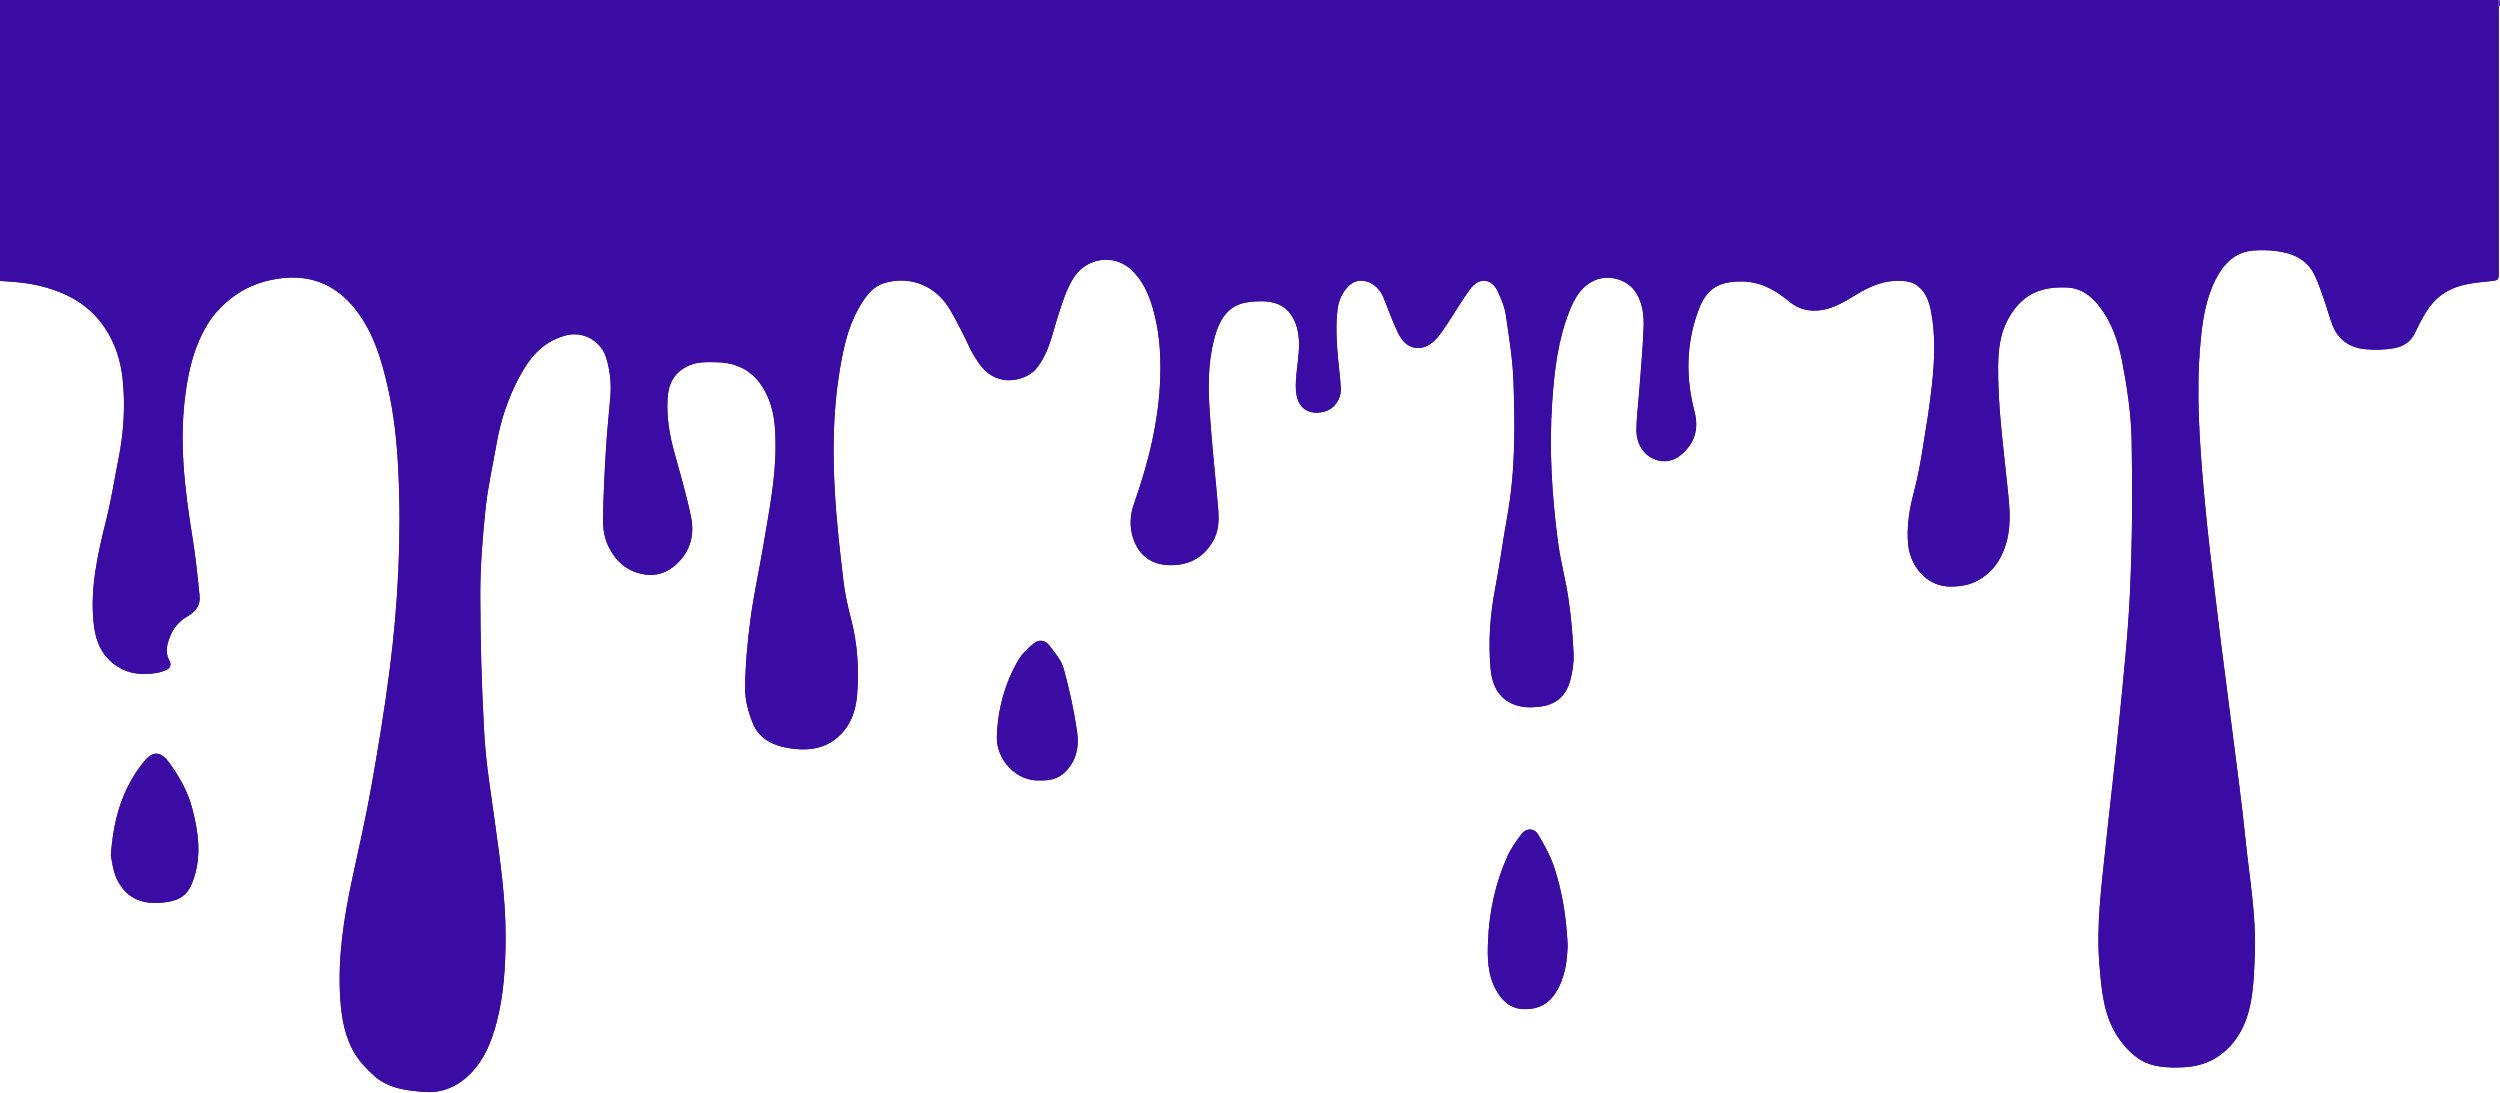
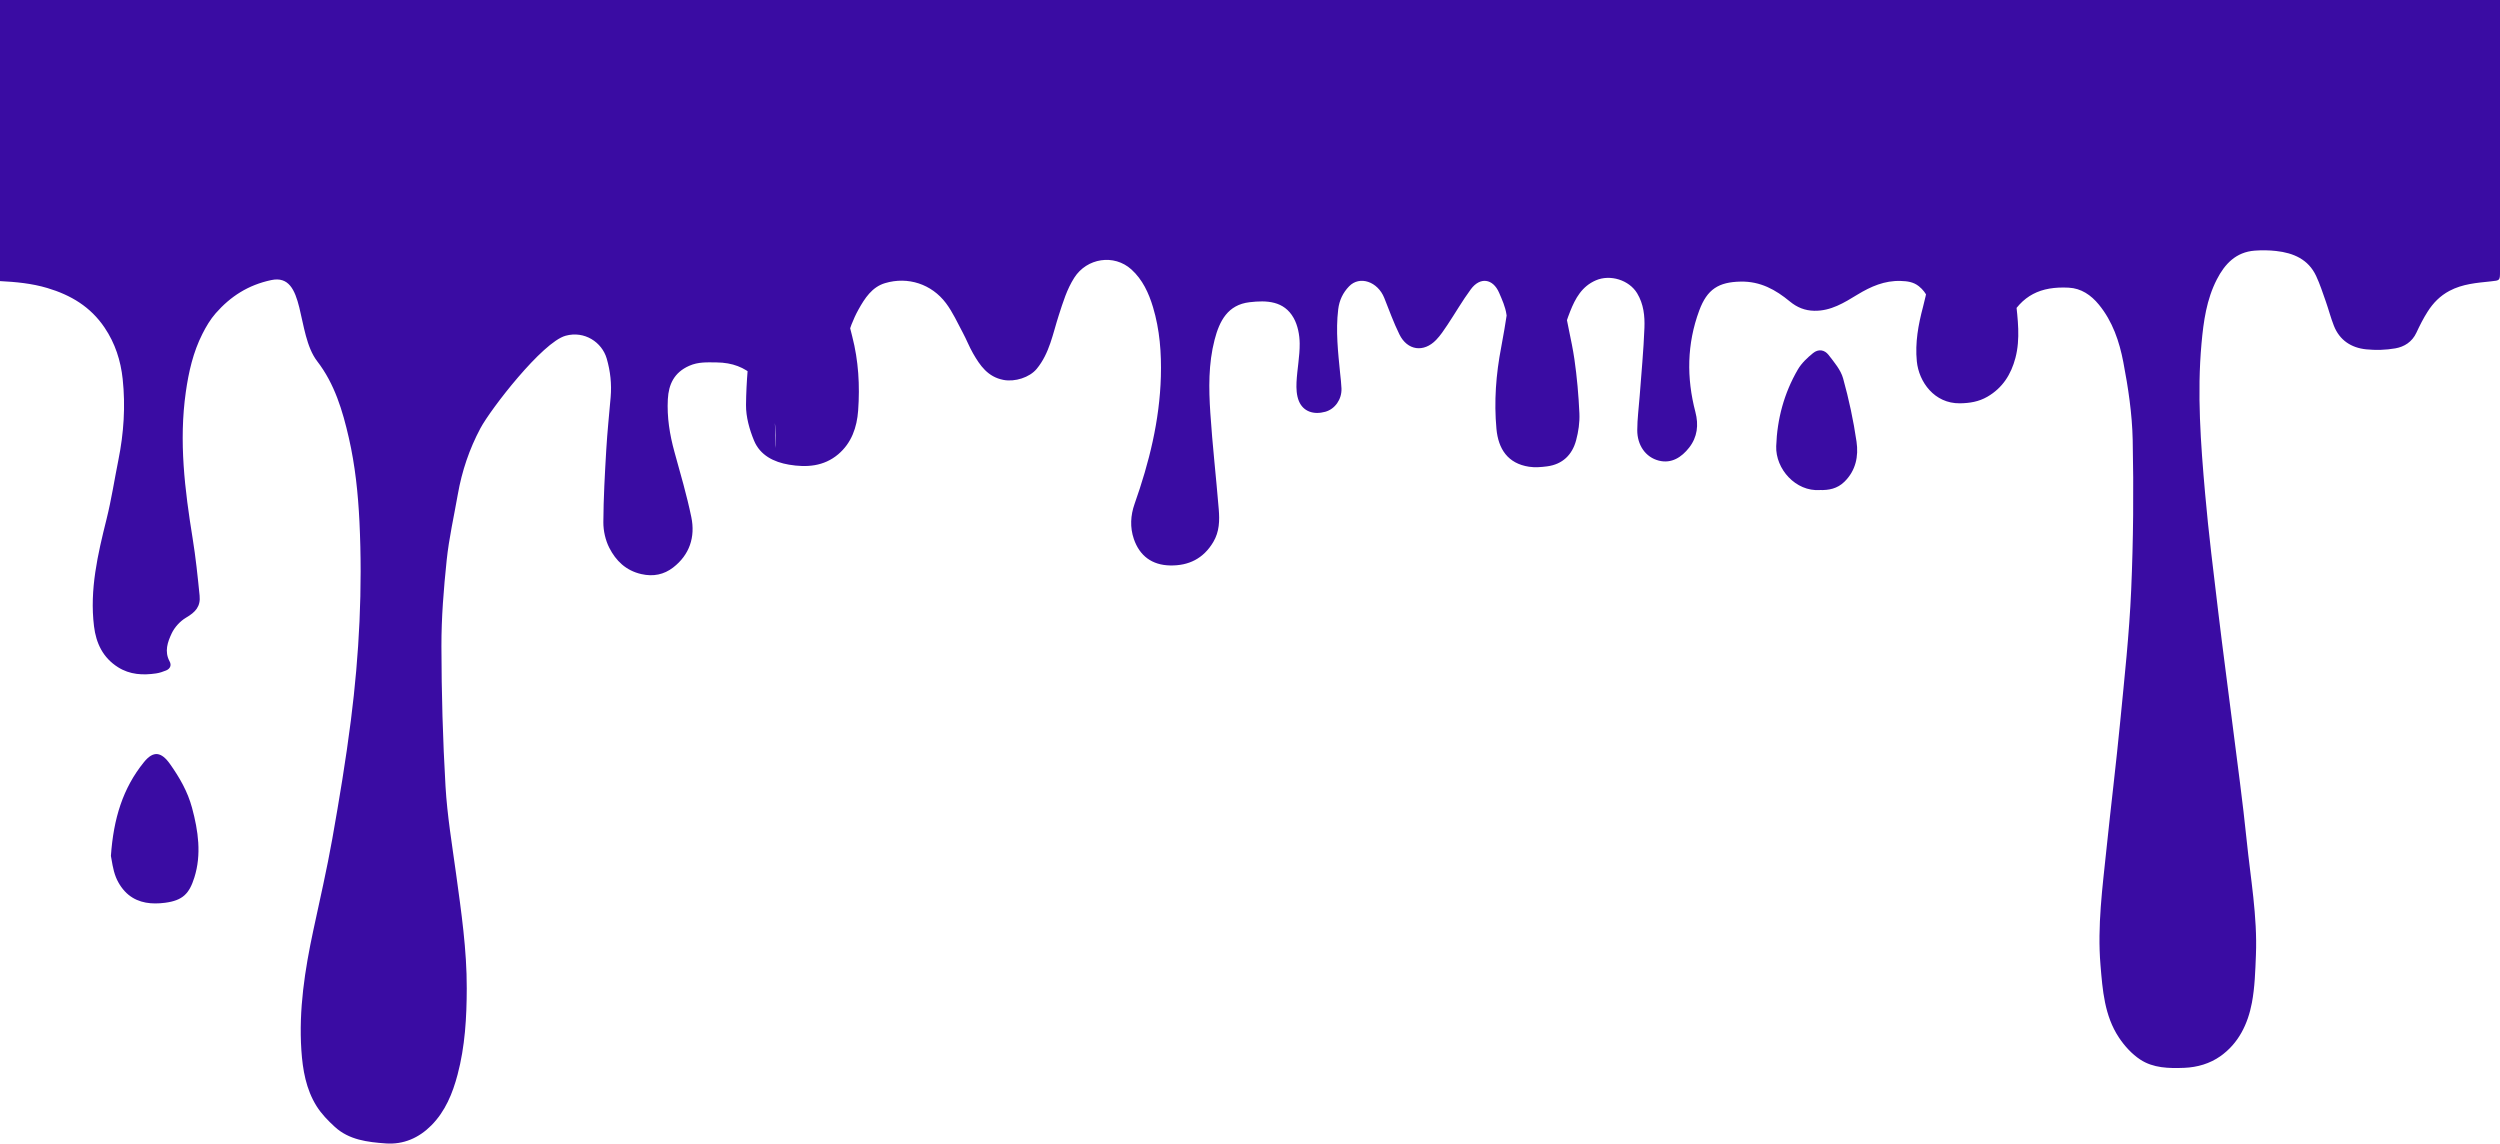
- <svg xmlns="http://www.w3.org/2000/svg" id="Layer_2" data-name="Layer 2" viewBox="0 0 1925.63 841.18">
+ <svg xmlns="http://www.w3.org/2000/svg" id="Layer_2" data-name="Layer 2" viewBox="0 0 1924.62 880.36">
  <defs>
    <style>
      .cls-1 {
        fill: #3a0ca3;
        stroke-width: 0px;
      }
    </style>
  </defs>
  <g id="Layer_1-2" data-name="Layer 1">
    <g id="Paint_1" data-name="Paint 1">
-       <path class="cls-1" d="M0,216.38c12.34.64,24.54,1.75,36.53,5.34,18.11,5.41,33.24,14.43,44.05,30.48,8.17,12.12,12.42,25.48,13.93,39.61,2.21,20.85.85,41.66-3.3,62.25-3.07,15.19-5.39,30.57-9.13,45.59-6.77,27.11-13.1,54.18-9.65,82.43,1.6,13.14,6.89,24.24,18.5,31.57,9.1,5.74,19.1,6.27,29.36,4.75,2.6-.39,5.18-1.26,7.63-2.27,3.16-1.3,4.32-4.02,2.72-6.96-4.15-7.59-1.51-14.97,1.57-21.54,2.26-4.82,6.57-9.52,11.18-12.21,7.13-4.17,11.18-8.53,10.34-16.89-1.48-14.75-3.01-29.52-5.38-44.15-6.04-37.31-10.63-74.57-5.26-112.48,2.22-15.68,5.66-30.79,12.8-44.9,2.83-5.6,6.13-11.18,10.24-15.87,11.44-13.01,25.01-21.76,42.76-25.53,26.91-5.71,48.92,1.87,65.44,23.29,13.44,17.44,19.59,38.11,24.39,59.11,4.84,21.17,7.09,42.74,8.14,64.43,2.47,51.15-.14,102.12-6.58,152.85-3.88,30.56-8.95,60.99-14.33,91.33-4.18,23.6-9.59,46.98-14.61,70.43-6.52,30.44-11.27,61.07-9.19,92.31,1,15.04,3.57,29.98,11.71,43.01,3.71,5.94,8.83,11.19,14.04,15.96,11,10.09,25.17,11.72,39.17,12.74,13.73,1,25.58-4.24,35.16-13.91,10.74-10.82,16.34-24.59,20.16-39.01,5.76-21.76,7.03-44.06,7.08-66.48.07-29.64-4.21-58.84-8.21-88.1-3.07-22.47-6.84-44.95-8.15-67.54-2.08-35.79-3.06-71.68-3.14-107.54-.05-22.13,1.74-44.35,4.04-66.39,1.78-17.02,5.62-33.83,8.58-50.73,3.13-17.86,8.88-34.9,17.39-50.84,7.88-14.78,17.64-27.15,35.52-32.07,14.53-4,27.99,4.97,31.64,17.55,2.83,9.75,3.9,19.59,3.04,29.67-1.15,13.46-2.58,26.9-3.37,40.38-1.09,18.63-2.15,37.28-2.25,55.92-.03,6.62,1.58,13.88,4.58,19.75,5.08,9.96,12.74,17.5,24.64,20.22,9.33,2.13,17.5.34,24.51-5.07,12.64-9.76,17.15-23.48,14-38.75-3.49-16.93-8.4-33.57-13-50.25-3.67-13.3-5.84-26.74-5.09-40.53.62-11.55,4.91-20.63,16.46-25.75,7.02-3.11,13.83-2.65,21.01-2.6,24.94.19,36.84,15.87,42.44,34.18,2.82,9.23,3.25,19.45,3.32,29.22.17,26.47-5.2,52.36-9.51,78.34-3.09,18.57-7.27,36.99-9.73,55.64-2.36,17.82-4.05,35.84-4.22,53.79-.09,9.18,2.62,18.89,6.18,27.49,4.69,11.32,15.2,16.52,26.89,18.51,13.56,2.3,26.83,1.36,37.89-7.98,10.3-8.7,14.43-20.78,15.36-33.69,1.38-19.21.31-38.31-4.57-57.12-2.51-9.66-4.81-19.48-5.97-29.37-2.68-22.85-5.34-45.74-6.66-68.69-1.79-31.02-1.47-62.12,3.55-92.88,2.71-16.58,6.03-33.18,14.35-48.17,4.85-8.73,10.48-17.34,20.43-20.3,17.66-5.26,35.84.71,46.89,15.39,5.24,6.97,8.89,15.16,13.06,22.91,2.76,5.14,4.85,10.63,7.75,15.68,5.43,9.48,11.4,18.22,23.51,20.53,8.71,1.66,20.03-1.81,25.58-8.55,9.92-12.04,12.39-27.14,16.98-41.26,3.25-10.01,6.21-19.94,11.93-28.89,9.69-15.17,30.61-18.41,43.95-6.36,8.63,7.8,13.4,18.24,16.65,29.06,5.21,17.37,6.57,35.32,6.05,53.44-.96,33.87-9.02,66.24-20.23,97.99-3.14,8.89-3.63,18.09-.58,27.01,4.49,13.14,14.1,20.1,27.83,20.39,14.4.31,25.73-5.28,33.33-18.03,4.75-7.98,4.92-16.57,4.21-25.22-2.03-24.76-4.88-49.46-6.49-74.24-1.22-18.79-1.52-37.67,3.28-56.22,3.78-14.61,10.2-26.97,26.93-28.94,13.04-1.54,26.51-1.14,33.96,12.17,3.16,5.66,4.55,12.96,4.63,19.54.11,9.93-1.96,19.87-2.44,29.84-.23,4.86.01,10.22,1.84,14.6,3.34,8,11.32,10.7,20.31,8.19,7.47-2.08,12.76-9.56,12.47-17.95-.14-3.83-.64-7.65-1.02-11.47-1.63-16.43-3.52-32.82-1.51-49.4.85-7.03,3.66-12.84,8.35-17.72,8.12-8.46,22.06-3.74,27.11,8.89,3.77,9.41,7.2,19,11.66,28.08,6.12,12.43,18.71,14.18,28.28,4.24,3.32-3.45,6.02-7.54,8.69-11.54,6.07-9.11,11.54-18.66,18.03-27.45,7.13-9.66,17-8.28,21.75,2.68,2.31,5.33,4.81,10.85,5.63,16.52,2.5,17.14,5.4,34.34,6.01,51.6,1.24,34.83,1.51,69.72-4.79,104.28-3.32,18.2-5.63,36.58-9.15,54.73-4.04,20.8-5.58,41.73-3.66,62.73,1.43,15.69,8.85,26.73,25.1,29.23,4.51.69,9.31.31,13.89-.29,11.9-1.56,19.32-8.87,22.34-20.03,1.81-6.68,2.85-13.87,2.54-20.75-.63-13.97-1.85-27.97-3.86-41.8-2.15-14.83-6.19-29.4-8.15-44.25-4.72-35.78-6.92-71.69-4.43-107.84,1.64-23.86,4.36-47.45,13.26-69.82,3.94-9.9,8.94-19.2,19.8-23.87,11-4.74,25.57-.25,31.76,10.01,5,8.3,5.93,17.48,5.59,26.55-.65,17.49-2.36,34.93-3.65,52.4-.65,8.81-1.84,17.61-1.87,26.42-.03,11.46,6.32,20.82,16.62,23.44,9.72,2.47,17.51-2.58,23.32-10.02,6.34-8.13,7.42-17.42,4.81-27.43-6.87-26.29-6.57-52.35,2.96-78.1,6.1-16.46,14.94-21.96,31.89-22.28,15.23-.29,26.92,6.24,37.92,15.33,5.47,4.52,11.52,6.99,18.75,7.13,12.79.24,22.98-6.19,33.23-12.43,10.26-6.24,20.91-10.94,33.26-10.53,5.06.17,9.73.65,14.04,4.08,6.28,4.98,8.62,11.82,10.03,19.02,3.72,18.86,2.83,37.92.83,56.85-1.73,16.39-4.45,32.68-7.1,48.95-1.77,10.84-3.64,21.72-6.46,32.32-3.68,13.83-6.2,27.68-4.79,41.98,1.56,15.79,13.49,32.59,33.21,32.33,7.46-.1,14.43-1.21,21.08-5.05,11.77-6.79,18.28-17.26,21.61-29.86,3.92-14.84,1.77-29.96.25-44.83-3.09-30.19-7.24-60.27-6.87-90.72.15-11.97,1.6-24.01,7.12-34.52,10.32-19.67,24.9-26.45,46.44-25.37,9.54.48,17.12,5.59,23.24,13.06,10.59,12.93,15.78,28.42,18.8,44.18,3.79,19.76,6.81,39.95,7.23,60.02.8,38.52.51,77.12-1.17,115.61-1.48,33.8-5.17,67.52-8.44,101.22-3.17,32.7-7.18,65.32-10.57,98.01-3.08,29.69-7.1,59.37-4.62,89.31,1.61,19.39,3.04,39.09,14.22,55.9,4.3,6.47,9.96,12.7,16.39,16.93,10.04,6.61,22.05,6.83,33.88,6.37,10.13-.4,19.76-3.27,27.78-8.93,14.01-9.88,21.2-24.79,24.29-41.11,2.28-12.05,2.62-24.52,3.11-36.82,1.19-29.82-4.17-59.18-7.17-88.68-2.98-29.36-7.06-58.6-10.73-87.88-3.66-29.11-7.6-58.19-11.08-87.33-3.64-30.47-7.47-60.93-10.15-91.49-3.37-38.38-6.25-76.84-2.76-115.43,1.54-17.04,3.86-33.82,11.79-49.27,6.16-12,14.79-21.11,29.2-22.18,5.47-.41,11.05-.34,16.5.28,13.22,1.48,24.71,6.33,30.74,19.21,2.95,6.29,5.11,12.97,7.42,19.54,2.2,6.23,3.83,12.68,6.26,18.82,4.41,11.16,13.38,16.96,24.85,18.14,7.4.76,15.12.52,22.43-.75,6.94-1.21,12.94-4.98,16.22-12.03,2.6-5.58,5.41-11.13,8.71-16.31,4.22-6.61,9.49-12.06,16.73-15.92,10.12-5.39,21.01-6.17,31.93-7.32,6.97-.73,7.01-.56,7.01-7.75,0-69.62,0-139.24,0-208.86.33.17.95.32.96.5.08,1.33.04,2.67.04,4M1207.48,728.01c-.99-21.48-4.11-40.92-10.26-59.66-2.92-8.91-7.61-17.37-12.43-25.49-3.13-5.27-9.27-5.17-12.98-.23-4.06,5.41-8.1,11.06-10.84,17.19-9.06,20.28-13.73,41.76-14.77,63.89-.65,13.82-.59,27.75,6.97,40.28,4.65,7.71,10.8,12.92,20.29,13.27,10.5.39,18.8-3.41,24.59-12.33,7.67-11.8,9.07-25.08,9.42-36.93ZM85.38,658.94c.74,3.37,1.4,10.29,3.89,16.46,2.03,5.02,5.5,10.08,9.68,13.47,8.03,6.52,18,7.43,28.03,6.14,13.88-1.79,18.76-7.16,22.65-19.48,5.6-17.73,3.01-35.83-1.8-53.68-3.36-12.47-9.54-23.19-16.91-33.62-6.72-9.51-12.82-10.5-20.1-1.5-16.22,20.02-23.44,43.36-25.44,72.21ZM801.48,601.08c6.75.2,13.34-.97,18.85-6.37,8.84-8.66,10.96-19.71,9.34-30.86-2.38-16.4-5.91-32.72-10.33-48.69-1.81-6.55-6.83-12.41-11.14-18.01-3.23-4.2-7.91-4.8-12-1.49-4.44,3.59-8.89,7.78-11.72,12.65-10.57,18.16-15.92,38-16.65,59.01-.6,17.56,15.04,35.1,33.66,33.77Z" />
-       <path class="cls-1" d="M1924.62,0c0,69.62,0,139.24,0,208.86,0,7.19-.03,7.02-7.01,7.75-10.91,1.15-21.81,1.93-31.93,7.32-7.24,3.86-12.52,9.31-16.73,15.92-3.31,5.18-6.12,10.73-8.71,16.31-3.28,7.05-9.29,10.82-16.22,12.03-7.32,1.28-15.04,1.51-22.43.75-11.47-1.18-20.44-6.98-24.85-18.14-2.43-6.14-4.06-12.58-6.26-18.82-2.32-6.57-4.48-13.24-7.42-19.54-6.03-12.88-17.52-17.73-30.74-19.21-5.45-.61-11.03-.68-16.5-.28-14.41,1.07-23.04,10.17-29.2,22.18-7.93,15.44-10.25,32.23-11.79,49.27-3.49,38.6-.62,77.05,2.76,115.43,2.68,30.56,6.51,61.02,10.15,91.49,3.48,29.13,7.43,58.21,11.08,87.33,3.68,29.28,7.75,58.53,10.73,87.88,3,29.5,8.36,58.86,7.17,88.68-.49,12.31-.84,24.78-3.11,36.82-3.09,16.33-10.28,31.23-24.29,41.11-8.03,5.66-17.65,8.53-27.78,8.93-11.83.46-23.84.24-33.88-6.37-6.43-4.23-12.1-10.46-16.39-16.93-11.17-16.81-12.61-36.52-14.22-55.9-2.48-29.95,1.54-59.63,4.62-89.31,3.39-32.68,7.4-65.3,10.57-98.01,3.27-33.7,6.97-67.42,8.44-101.22,1.68-38.49,1.97-77.09,1.17-115.61-.42-20.07-3.44-40.26-7.23-60.02-3.02-15.76-8.21-31.25-18.8-44.18-6.11-7.46-13.69-12.58-23.24-13.06-21.54-1.09-36.12,5.7-46.44,25.37-5.52,10.52-6.97,22.55-7.12,34.52-.37,30.44,3.77,60.53,6.87,90.72,1.52,14.87,3.67,29.99-.25,44.83-3.33,12.6-9.84,23.07-21.61,29.86-6.65,3.84-13.62,4.94-21.08,5.05-19.72.27-31.66-16.54-33.21-32.33-1.41-14.3,1.11-28.15,4.79-41.98,2.82-10.6,4.69-21.48,6.46-32.32,2.65-16.27,5.37-32.57,7.1-48.95,2-18.92,2.89-37.99-.83-56.85-1.42-7.19-3.76-14.03-10.03-19.02-4.32-3.43-8.99-3.91-14.04-4.08-12.35-.4-22.99,4.29-33.26,10.53-10.25,6.23-20.44,12.66-33.23,12.43-7.23-.13-13.28-2.61-18.75-7.13-11-9.09-22.69-15.62-37.92-15.33-16.95.33-25.8,5.82-31.89,22.28-9.53,25.75-9.83,51.81-2.96,78.1,2.61,10.01,1.54,19.3-4.81,27.43-5.81,7.44-13.6,12.49-23.32,10.02-10.3-2.62-16.65-11.99-16.62-23.44.02-8.81,1.22-17.62,1.87-26.42,1.29-17.46,3-34.91,3.65-52.4.34-9.07-.59-18.25-5.59-26.55-6.19-10.27-20.76-14.75-31.76-10.01-10.86,4.67-15.86,13.97-19.8,23.87-8.89,22.37-11.62,45.96-13.26,69.82-2.48,36.14-.29,72.06,4.43,107.84,1.96,14.85,6,29.42,8.15,44.25,2,13.84,3.23,27.83,3.86,41.8.31,6.88-.74,14.07-2.54,20.75-3.02,11.17-10.44,18.47-22.34,20.03-4.57.6-9.37.99-13.89.29-16.26-2.49-23.67-13.54-25.1-29.23-1.92-21-.37-41.93,3.66-62.73,3.52-18.15,5.83-36.54,9.15-54.73,6.31-34.56,6.03-69.45,4.79-104.28-.61-17.25-3.51-34.46-6.01-51.6-.83-5.67-3.32-11.18-5.63-16.52-4.75-10.96-14.62-12.34-21.75-2.68-6.49,8.79-11.96,18.34-18.03,27.45-2.67,4-5.37,8.1-8.69,11.54-9.57,9.94-22.16,8.2-28.28-4.24-4.47-9.08-7.9-18.67-11.66-28.08-5.05-12.63-18.99-17.35-27.11-8.89-4.69,4.88-7.51,10.69-8.35,17.72-2,16.59-.12,32.97,1.51,49.4.38,3.82.89,7.64,1.02,11.47.3,8.39-4.99,15.87-12.47,17.95-8.99,2.5-16.97-.19-20.31-8.19-1.83-4.38-2.07-9.74-1.84-14.6.48-9.97,2.55-19.91,2.44-29.84-.08-6.58-1.46-13.88-4.63-19.54-7.45-13.31-20.92-13.71-33.96-12.17-16.73,1.97-23.15,14.32-26.93,28.94-4.8,18.55-4.5,37.43-3.28,56.22,1.62,24.78,4.47,49.48,6.49,74.24.71,8.65.54,17.24-4.21,25.22-7.59,12.75-18.92,18.34-33.33,18.03-13.73-.3-23.34-7.26-27.83-20.39-3.05-8.92-2.56-18.12.58-27.01,11.21-31.75,19.27-64.12,20.23-97.99.51-18.13-.84-36.08-6.05-53.44-3.24-10.81-8.02-21.26-16.65-29.06-13.34-12.05-34.26-8.81-43.95,6.36-5.72,8.95-8.68,18.88-11.93,28.89-4.59,14.11-7.06,29.22-16.98,41.26-5.55,6.74-16.87,10.21-25.58,8.55-12.1-2.31-18.07-11.05-23.51-20.53-2.89-5.05-4.99-10.55-7.75-15.68-4.16-7.75-7.81-15.94-13.06-22.91-11.05-14.68-29.22-20.65-46.89-15.39-9.95,2.96-15.58,11.57-20.43,20.3-8.32,14.99-11.64,31.6-14.35,48.17-5.02,30.76-5.34,61.86-3.55,92.88,1.32,22.95,3.98,45.85,6.66,68.69,1.16,9.89,3.46,19.71,5.97,29.37,4.88,18.81,5.95,37.92,4.57,57.12-.93,12.91-5.06,24.99-15.36,33.69-11.05,9.34-24.33,10.28-37.89,7.98-11.69-1.99-22.2-7.19-26.89-18.51-3.56-8.6-6.27-18.31-6.18-27.49.17-17.95,1.86-35.97,4.22-53.79,2.47-18.65,6.65-37.06,9.73-55.64,4.31-25.97,9.68-51.87,9.51-78.34-.06-9.78-.49-19.99-3.32-29.22-5.6-18.3-17.51-33.99-42.44-34.18-7.18-.05-13.99-.51-21.01,2.6-11.56,5.12-15.84,14.2-16.46,25.75-.74,13.78,1.43,27.23,5.09,40.53,4.6,16.68,9.51,33.33,13,50.25,3.15,15.26-1.35,28.99-14,38.75-7.02,5.42-15.19,7.21-24.51,5.07-11.9-2.72-19.56-10.27-24.64-20.22-3-5.88-4.61-13.13-4.58-19.75.1-18.65,1.16-37.3,2.25-55.92.79-13.48,2.22-26.92,3.37-40.38.86-10.08-.21-19.92-3.04-29.67-3.65-12.57-17.11-21.54-31.64-17.55-17.87,4.92-27.63,17.28-35.52,32.07-8.5,15.94-14.26,32.99-17.39,50.84-2.96,16.9-6.8,33.71-8.58,50.73-2.3,22.04-4.09,44.25-4.04,66.39.07,35.85,1.06,71.75,3.14,107.54,1.31,22.6,5.07,45.07,8.15,67.54,4,29.26,8.29,58.46,8.21,88.1-.05,22.43-1.31,44.72-7.08,66.48-3.82,14.42-9.43,28.19-20.16,39.01-9.58,9.66-21.43,14.91-35.16,13.91-14-1.02-28.17-2.66-39.17-12.74-5.21-4.77-10.32-10.02-14.04-15.96-8.15-13.02-10.71-27.97-11.71-43.01-2.08-31.24,2.67-61.87,9.19-92.31,5.02-23.44,10.42-46.83,14.61-70.43,5.38-30.34,10.45-60.77,14.33-91.33,6.44-50.72,9.05-101.7,6.58-152.85-1.05-21.69-3.3-43.26-8.14-64.43-4.8-21.01-10.95-41.68-24.39-59.11-16.51-21.42-38.53-29-65.44-23.29-17.75,3.77-31.32,12.52-42.76,25.53-4.12,4.68-7.41,10.27-10.24,15.87-7.14,14.1-10.58,29.21-12.8,44.9-5.37,37.91-.78,75.17,5.26,112.48,2.37,14.62,3.9,29.4,5.38,44.15.84,8.36-3.21,12.72-10.34,16.89-4.6,2.69-8.91,7.39-11.18,12.21-3.09,6.57-5.72,13.95-1.57,21.54,1.61,2.94.45,5.66-2.72,6.96-2.45,1-5.03,1.88-7.63,2.27-10.26,1.52-20.25,1-29.36-4.75-11.61-7.33-16.9-18.42-18.5-31.57-3.45-28.25,2.89-55.32,9.65-82.43,3.75-15.02,6.07-30.39,9.13-45.59,4.15-20.6,5.52-41.4,3.3-62.25-1.5-14.13-5.76-27.49-13.93-39.61-10.81-16.05-25.93-25.06-44.05-30.48-11.99-3.58-24.19-4.7-36.53-5.34V0h1924.62Z" />
-       <path class="cls-1" d="M1207.48,728.01c-.36,11.85-1.76,25.13-9.42,36.93-5.8,8.92-14.09,12.72-24.59,12.33-9.49-.35-15.63-5.56-20.29-13.27-7.56-12.54-7.62-26.46-6.97-40.28,1.04-22.13,5.71-43.61,14.77-63.89,2.74-6.13,6.78-11.78,10.84-17.19,3.71-4.95,9.85-5.04,12.98.23,4.82,8.11,9.5,16.58,12.43,25.49,6.15,18.74,9.27,38.18,10.26,59.66Z" />
+       <path class="cls-1" d="M1924.62,0c0,69.62,0,139.24,0,208.86,0,7.19-.03,7.02-7.01,7.75-10.91,1.15-21.81,1.93-31.93,7.32-7.24,3.86-12.52,9.31-16.73,15.92-3.31,5.18-6.12,10.73-8.71,16.31-3.28,7.05-9.29,10.82-16.22,12.03-7.32,1.28-15.04,1.51-22.43.75-11.47-1.18-20.44-6.98-24.85-18.14-2.43-6.14-4.06-12.58-6.26-18.82-2.32-6.57-4.48-13.24-7.42-19.54-6.03-12.88-17.52-17.73-30.74-19.21-5.45-.61-11.03-.68-16.5-.28-14.41,1.07-23.04,10.17-29.2,22.18-7.93,15.44-10.25,32.23-11.79,49.27-3.49,38.6-.62,77.05,2.76,115.43,2.68,30.56,6.51,61.02,10.15,91.49,3.48,29.13,7.43,58.21,11.08,87.33,3.68,29.28,7.75,58.53,10.73,87.88,3,29.5,8.36,58.86,7.17,88.68-.49,12.31-.84,24.78-3.11,36.82-3.09,16.33-10.28,31.23-24.29,41.11-8.03,5.66-17.65,8.53-27.78,8.93-11.83.46-23.84.24-33.88-6.37-6.43-4.23-12.1-10.46-16.39-16.93-11.17-16.81-12.61-36.52-14.22-55.9-2.48-29.95,1.54-59.63,4.62-89.31,3.39-32.68,7.4-65.3,10.57-98.01,3.27-33.7,6.97-67.42,8.44-101.22,1.68-38.49,1.97-77.09,1.17-115.61-.42-20.07-3.44-40.26-7.23-60.02-3.02-15.76-8.21-31.25-18.8-44.18-6.11-7.46-13.69-12.58-23.24-13.06-21.54-1.09-36.12,5.7-46.44,25.37-5.52,10.52-1.06-118.77-1.2-106.8-.37,30.44,3.77,60.53,6.87,90.72,1.52,14.87,3.67,29.99-.25,44.83-3.33,12.6-9.84,23.07-21.61,29.86-6.65,3.84-13.62,4.94-21.08,5.05-19.72.27-31.66-16.54-33.21-32.33-1.41-14.3,1.11-28.15,4.79-41.98,2.82-10.6,4.69-21.48,6.46-32.32,2.65-16.27,5.37-32.57,7.1-48.95,2-18.92-3.02,103.34-6.74,84.48-1.42-7.19-3.76-14.03-10.03-19.02-4.32-3.43-8.99-3.91-14.04-4.08-12.35-.4-22.99,4.29-33.26,10.53-10.25,6.23-20.44,12.66-33.23,12.43-7.23-.13-13.28-2.61-18.75-7.13-11-9.09-22.69-15.62-37.92-15.33-16.95.33-25.8,5.82-31.89,22.28-9.53,25.75-9.83,51.81-2.96,78.1,2.61,10.01,1.54,19.3-4.81,27.43-5.81,7.44-13.6,12.49-23.32,10.02-10.3-2.62-16.65-11.99-16.62-23.44.02-8.81,1.22-17.62,1.87-26.42,1.29-17.46,3-34.91,3.65-52.4.34-9.07-.59-18.25-5.59-26.55-6.19-10.27-20.76-14.75-31.76-10.01-10.86,4.67-15.86,13.97-19.8,23.87-8.89,22.37-11.62,45.96-13.26,69.82-2.48,36.14,3.62-113.07,8.34-77.29,1.96,14.85,6,29.42,8.15,44.25,2,13.84,3.23,27.83,3.86,41.8.31,6.88-.74,14.07-2.54,20.75-3.02,11.17-10.44,18.47-22.34,20.03-4.57.6-9.37.99-13.89.29-16.26-2.49-23.67-13.54-25.1-29.23-1.92-21-.37-41.93,3.66-62.73,3.52-18.15,5.83-36.54,9.15-54.73,6.31-34.56,2.12,115.68.88,80.85-.61-17.25-3.51-34.46-6.01-51.6-.83-5.67-3.32-11.18-5.63-16.52-4.75-10.96-14.62-12.34-21.75-2.68-6.49,8.79-11.96,18.34-18.03,27.45-2.67,4-5.37,8.1-8.69,11.54-9.57,9.94-22.16,8.2-28.28-4.24-4.47-9.08-7.9-18.67-11.66-28.08-5.05-12.63-18.99-17.35-27.11-8.89-4.69,4.88-7.51,10.69-8.35,17.72-2,16.59-.12,32.97,1.51,49.4.38,3.82.89,7.64,1.02,11.47.3,8.39-4.99,15.87-12.47,17.95-8.99,2.5-16.97-.19-20.31-8.19-1.83-4.38-2.07-9.74-1.84-14.6.48-9.97,2.55-19.91,2.44-29.84-.08-6.58-1.46-13.88-4.63-19.54-7.45-13.31-20.92-13.71-33.96-12.17-16.73,1.97-23.15,14.32-26.93,28.94-4.8,18.55-4.5,37.43-3.28,56.22,1.62,24.78,4.47,49.48,6.49,74.24.71,8.65.54,17.24-4.21,25.22-7.59,12.75-18.92,18.34-33.33,18.03-13.73-.3-23.34-7.26-27.83-20.39-3.05-8.92-2.56-18.12.58-27.01,11.21-31.75,19.27-64.12,20.23-97.99.51-18.13-.84-36.08-6.05-53.44-3.24-10.81-8.02-21.26-16.65-29.06-13.34-12.05-34.26-8.81-43.95,6.36-5.72,8.95-8.68,18.88-11.93,28.89-4.59,14.11-7.06,29.22-16.98,41.26-5.55,6.74-16.87,10.21-25.58,8.55-12.1-2.31-18.07-11.05-23.51-20.53-2.89-5.05-4.99-10.55-7.75-15.68-4.16-7.75-7.81-15.94-13.06-22.91-11.05-14.68-29.22-20.65-46.89-15.39-9.95,2.96-15.58,11.57-20.43,20.3-8.32,14.99-11.64,31.6-14.35,48.17-5.02,30.76-4.91-156.59-3.12-125.57,1.32,22.95,3.98,45.85,6.66,68.69,1.16,9.89,3.46,19.71,5.97,29.37,4.88,18.81,5.95,37.92,4.57,57.12-.93,12.91-5.06,24.99-15.36,33.69-11.05,9.34-24.33,10.28-37.89,7.98-11.69-1.99-22.2-7.19-26.89-18.51-3.56-8.6-6.27-18.31-6.18-27.49.17-17.95,1.86-35.97,4.22-53.79,2.47-18.65,6.65-37.06,9.73-55.64,4.31-25.97,9.25,166.59,9.09,140.12-.06-9.78-.49-19.99-3.32-29.22-5.6-18.3-17.51-33.99-42.44-34.18-7.18-.05-13.99-.51-21.01,2.6-11.56,5.12-15.84,14.2-16.46,25.75-.74,13.78,1.43,27.23,5.09,40.53,4.6,16.68,9.51,33.33,13,50.25,3.15,15.26-1.35,28.99-14,38.75-7.02,5.42-15.19,7.21-24.51,5.07-11.9-2.72-19.56-10.27-24.64-20.22-3-5.88-4.61-13.13-4.58-19.75.1-18.65,1.16-37.3,2.25-55.92.79-13.48,2.22-26.92,3.37-40.38.86-10.08-.21-19.92-3.04-29.67-3.65-12.57-17.11-21.54-31.64-17.55-17.87,4.92-57.71,56.47-65.59,71.25-8.5,15.94-14.26,32.99-17.39,50.84-2.96,16.9-6.8,33.71-8.58,50.73-2.3,22.04-4.09,44.25-4.04,66.39.07,35.85,1.06,71.75,3.14,107.54,1.31,22.6,5.07,45.07,8.15,67.54,4,29.26,8.29,58.46,8.21,88.1-.05,22.43-1.31,44.72-7.08,66.48-3.82,14.42-9.43,28.19-20.16,39.01-9.58,9.66-21.43,14.91-35.16,13.91-14-1.02-28.17-2.66-39.17-12.74-5.21-4.77-10.32-10.02-14.04-15.96-8.15-13.02-10.71-27.97-11.71-43.01-2.08-31.24,2.67-61.87,9.19-92.31,5.02-23.44,10.42-46.83,14.61-70.43,5.38-30.34,10.45-60.77,14.33-91.33,6.44-50.72,9.05-101.7,6.58-152.85-1.05-21.69-3.3-43.26-8.14-64.43-4.8-21.01-10.95-41.68-24.39-59.11-16.51-21.42-8.45-68.18-35.36-62.47-17.75,3.77-31.32,12.52-42.76,25.53-4.12,4.68-7.41,10.27-10.24,15.87-7.14,14.1-10.58,29.21-12.8,44.9-5.37,37.91-.78,75.17,5.26,112.48,2.37,14.62,3.9,29.4,5.38,44.15.84,8.36-3.21,12.72-10.34,16.89-4.6,2.69-8.91,7.39-11.18,12.21-3.09,6.57-5.72,13.95-1.57,21.54,1.61,2.94.45,5.66-2.72,6.96-2.45,1-5.03,1.88-7.63,2.27-10.26,1.52-20.25,1-29.36-4.75-11.61-7.33-16.9-18.42-18.5-31.57-3.45-28.25,2.89-55.32,9.65-82.43,3.75-15.02,6.07-30.39,9.13-45.59,4.15-20.6,5.52-41.4,3.3-62.25-1.5-14.13-5.76-27.49-13.93-39.61-10.81-16.05-25.93-25.06-44.05-30.48-11.99-3.58-24.19-4.7-36.53-5.34V0h1924.62Z" />
      <path class="cls-1" d="M85.38,658.94c2-28.85,9.23-52.2,25.44-72.21,7.28-8.99,13.38-8.01,20.1,1.5,7.37,10.44,13.55,21.16,16.91,33.62,4.82,17.85,7.4,35.95,1.8,53.68-3.89,12.32-8.77,17.69-22.65,19.48-10.03,1.29-20,.38-28.03-6.14-4.18-3.39-7.65-8.45-9.68-13.47-2.5-6.18-3.15-13.09-3.89-16.46Z" />
-       <path class="cls-1" d="M801.48,601.08c-18.62,1.32-34.26-16.21-33.66-33.77.72-21,6.08-40.84,16.65-59.01,2.83-4.87,7.28-9.06,11.72-12.65,4.09-3.3,8.77-2.71,12,1.49,4.31,5.6,9.33,11.46,11.14,18.01,4.42,15.97,7.95,32.29,10.33,48.69,1.62,11.15-.5,22.2-9.34,30.86-5.51,5.4-12.1,6.57-18.85,6.37Z" />
+       <path class="cls-1" d="M1401.07,377.26c-18.62,1.32-34.26-16.21-33.66-33.77.72-21,6.08-40.84,16.65-59.01,2.83-4.87,7.28-9.06,11.72-12.65,4.09-3.3,8.77-2.71,12,1.49,4.31,5.6,9.33,11.46,11.14,18.01,4.42,15.97,7.95,32.29,10.33,48.69,1.62,11.15-.5,22.2-9.34,30.86-5.51,5.4-12.1,6.57-18.85,6.37Z" />
    </g>
  </g>
</svg>
